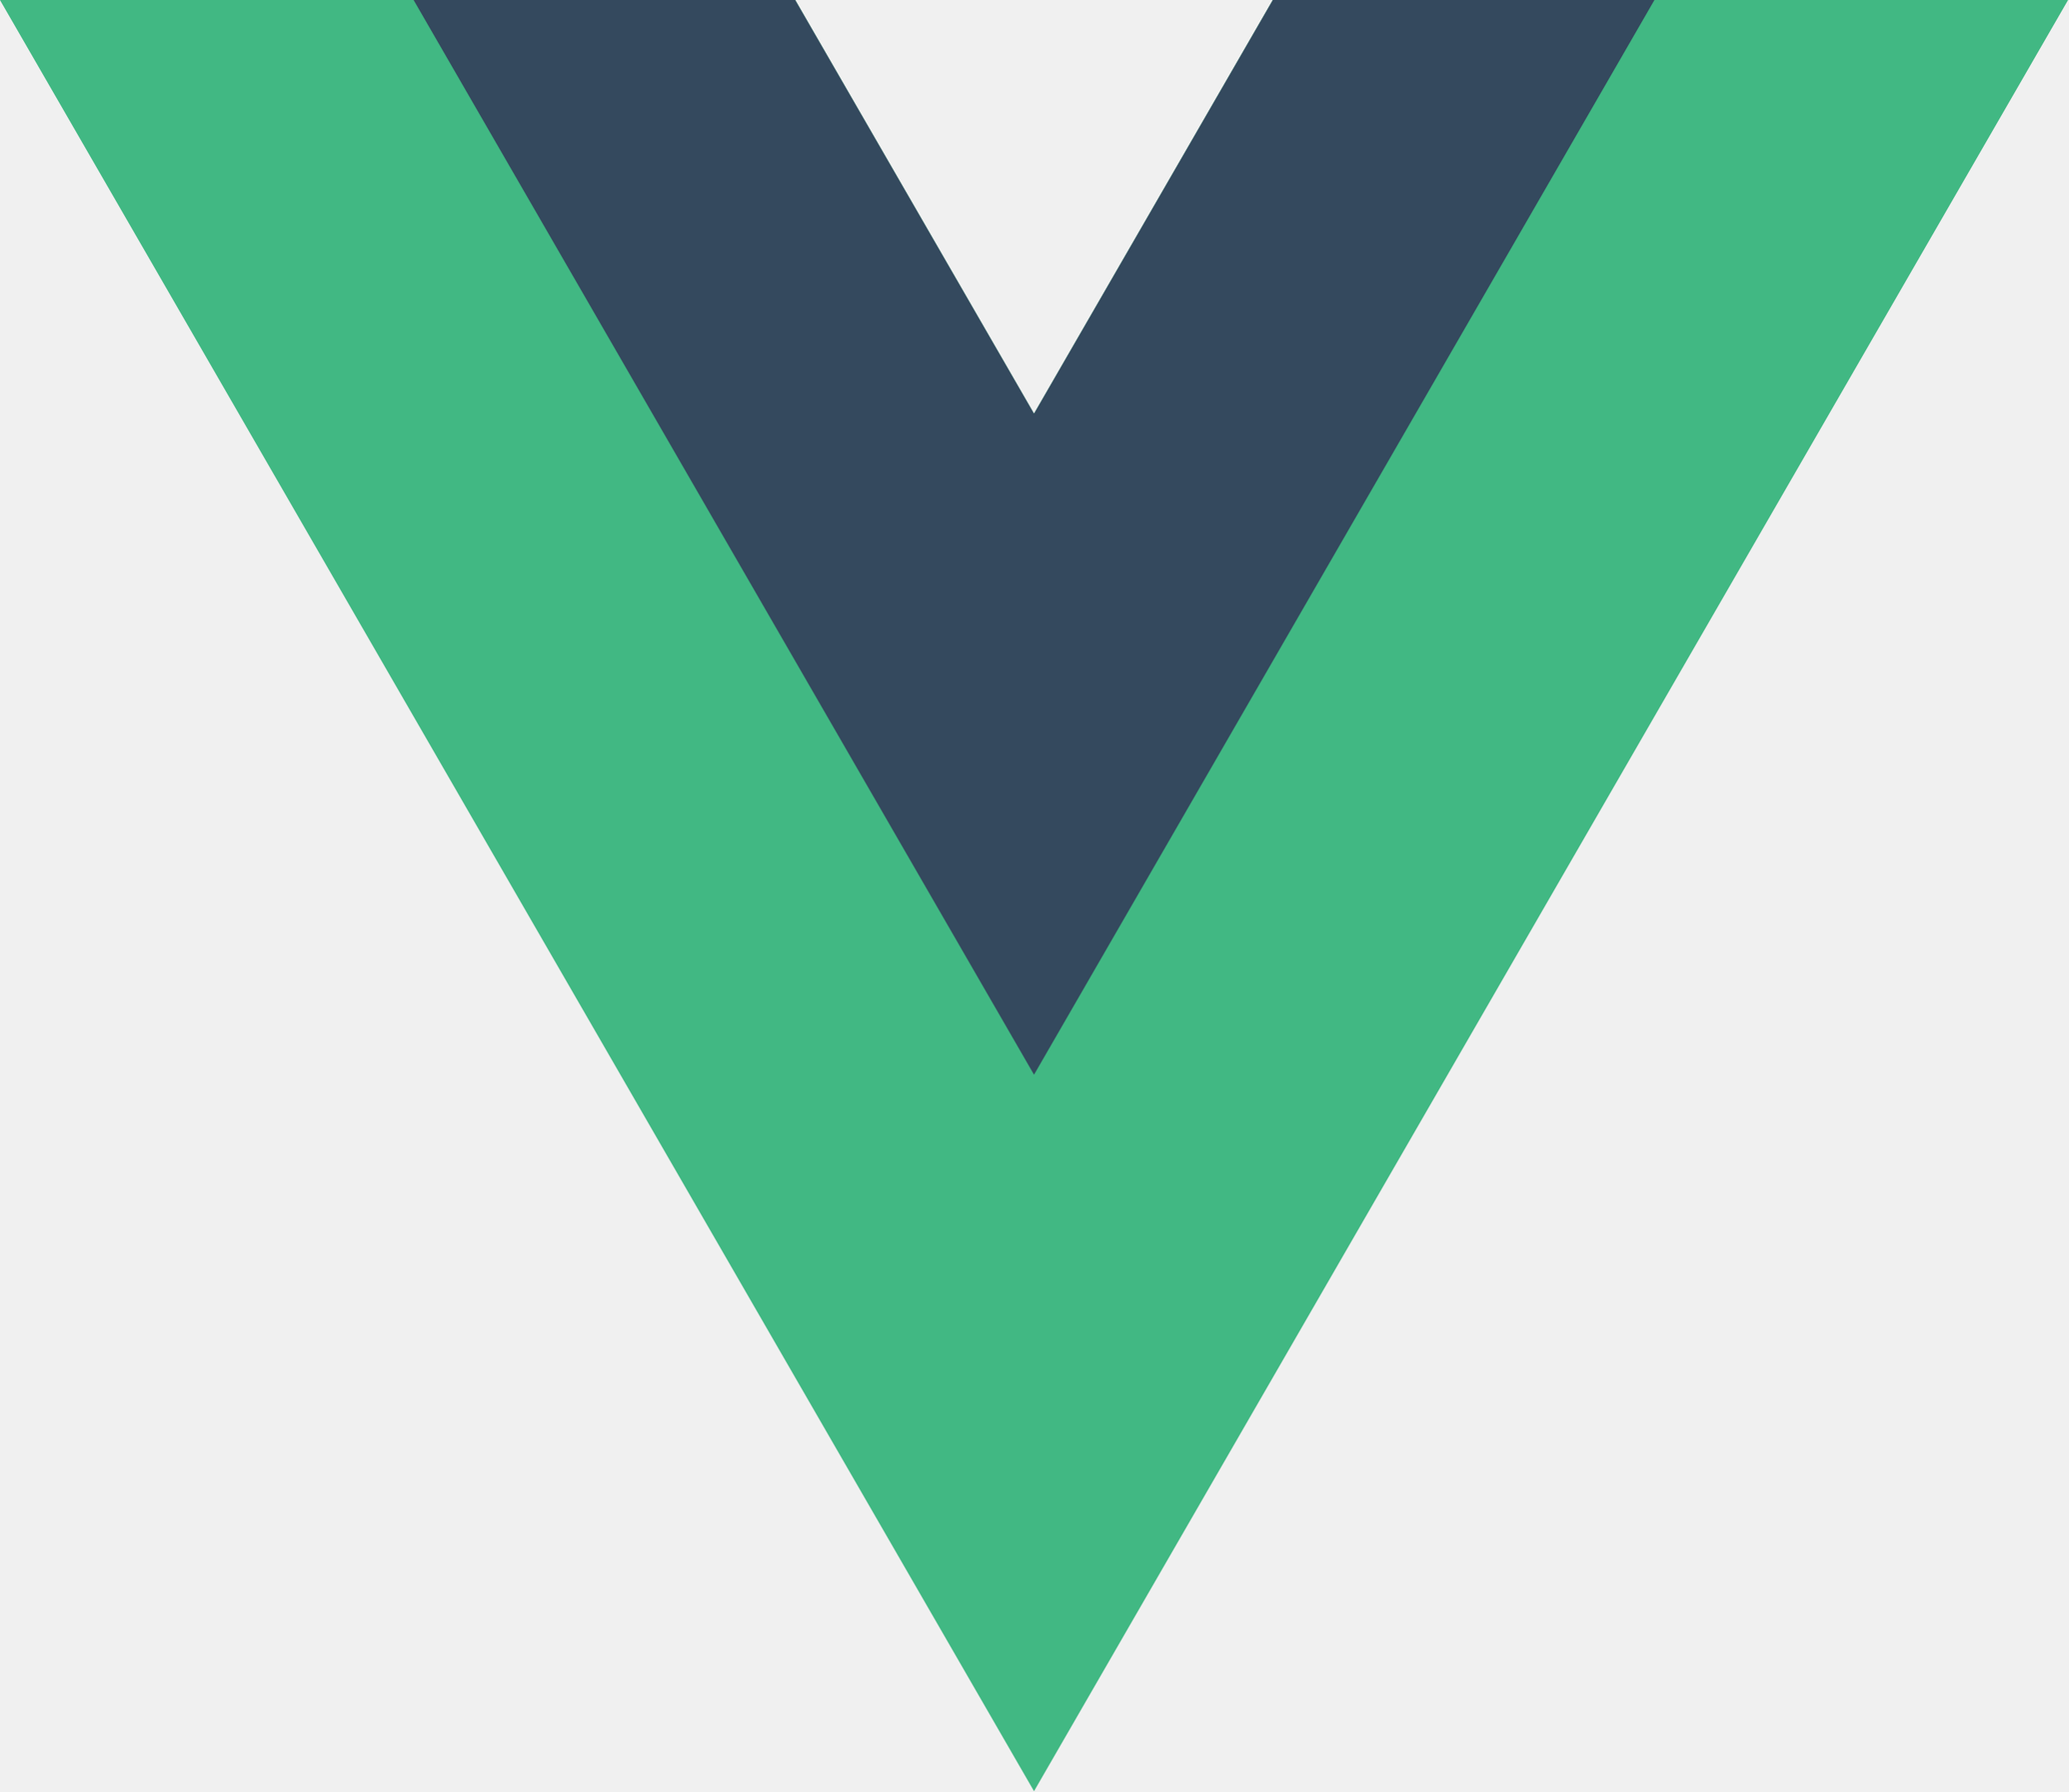
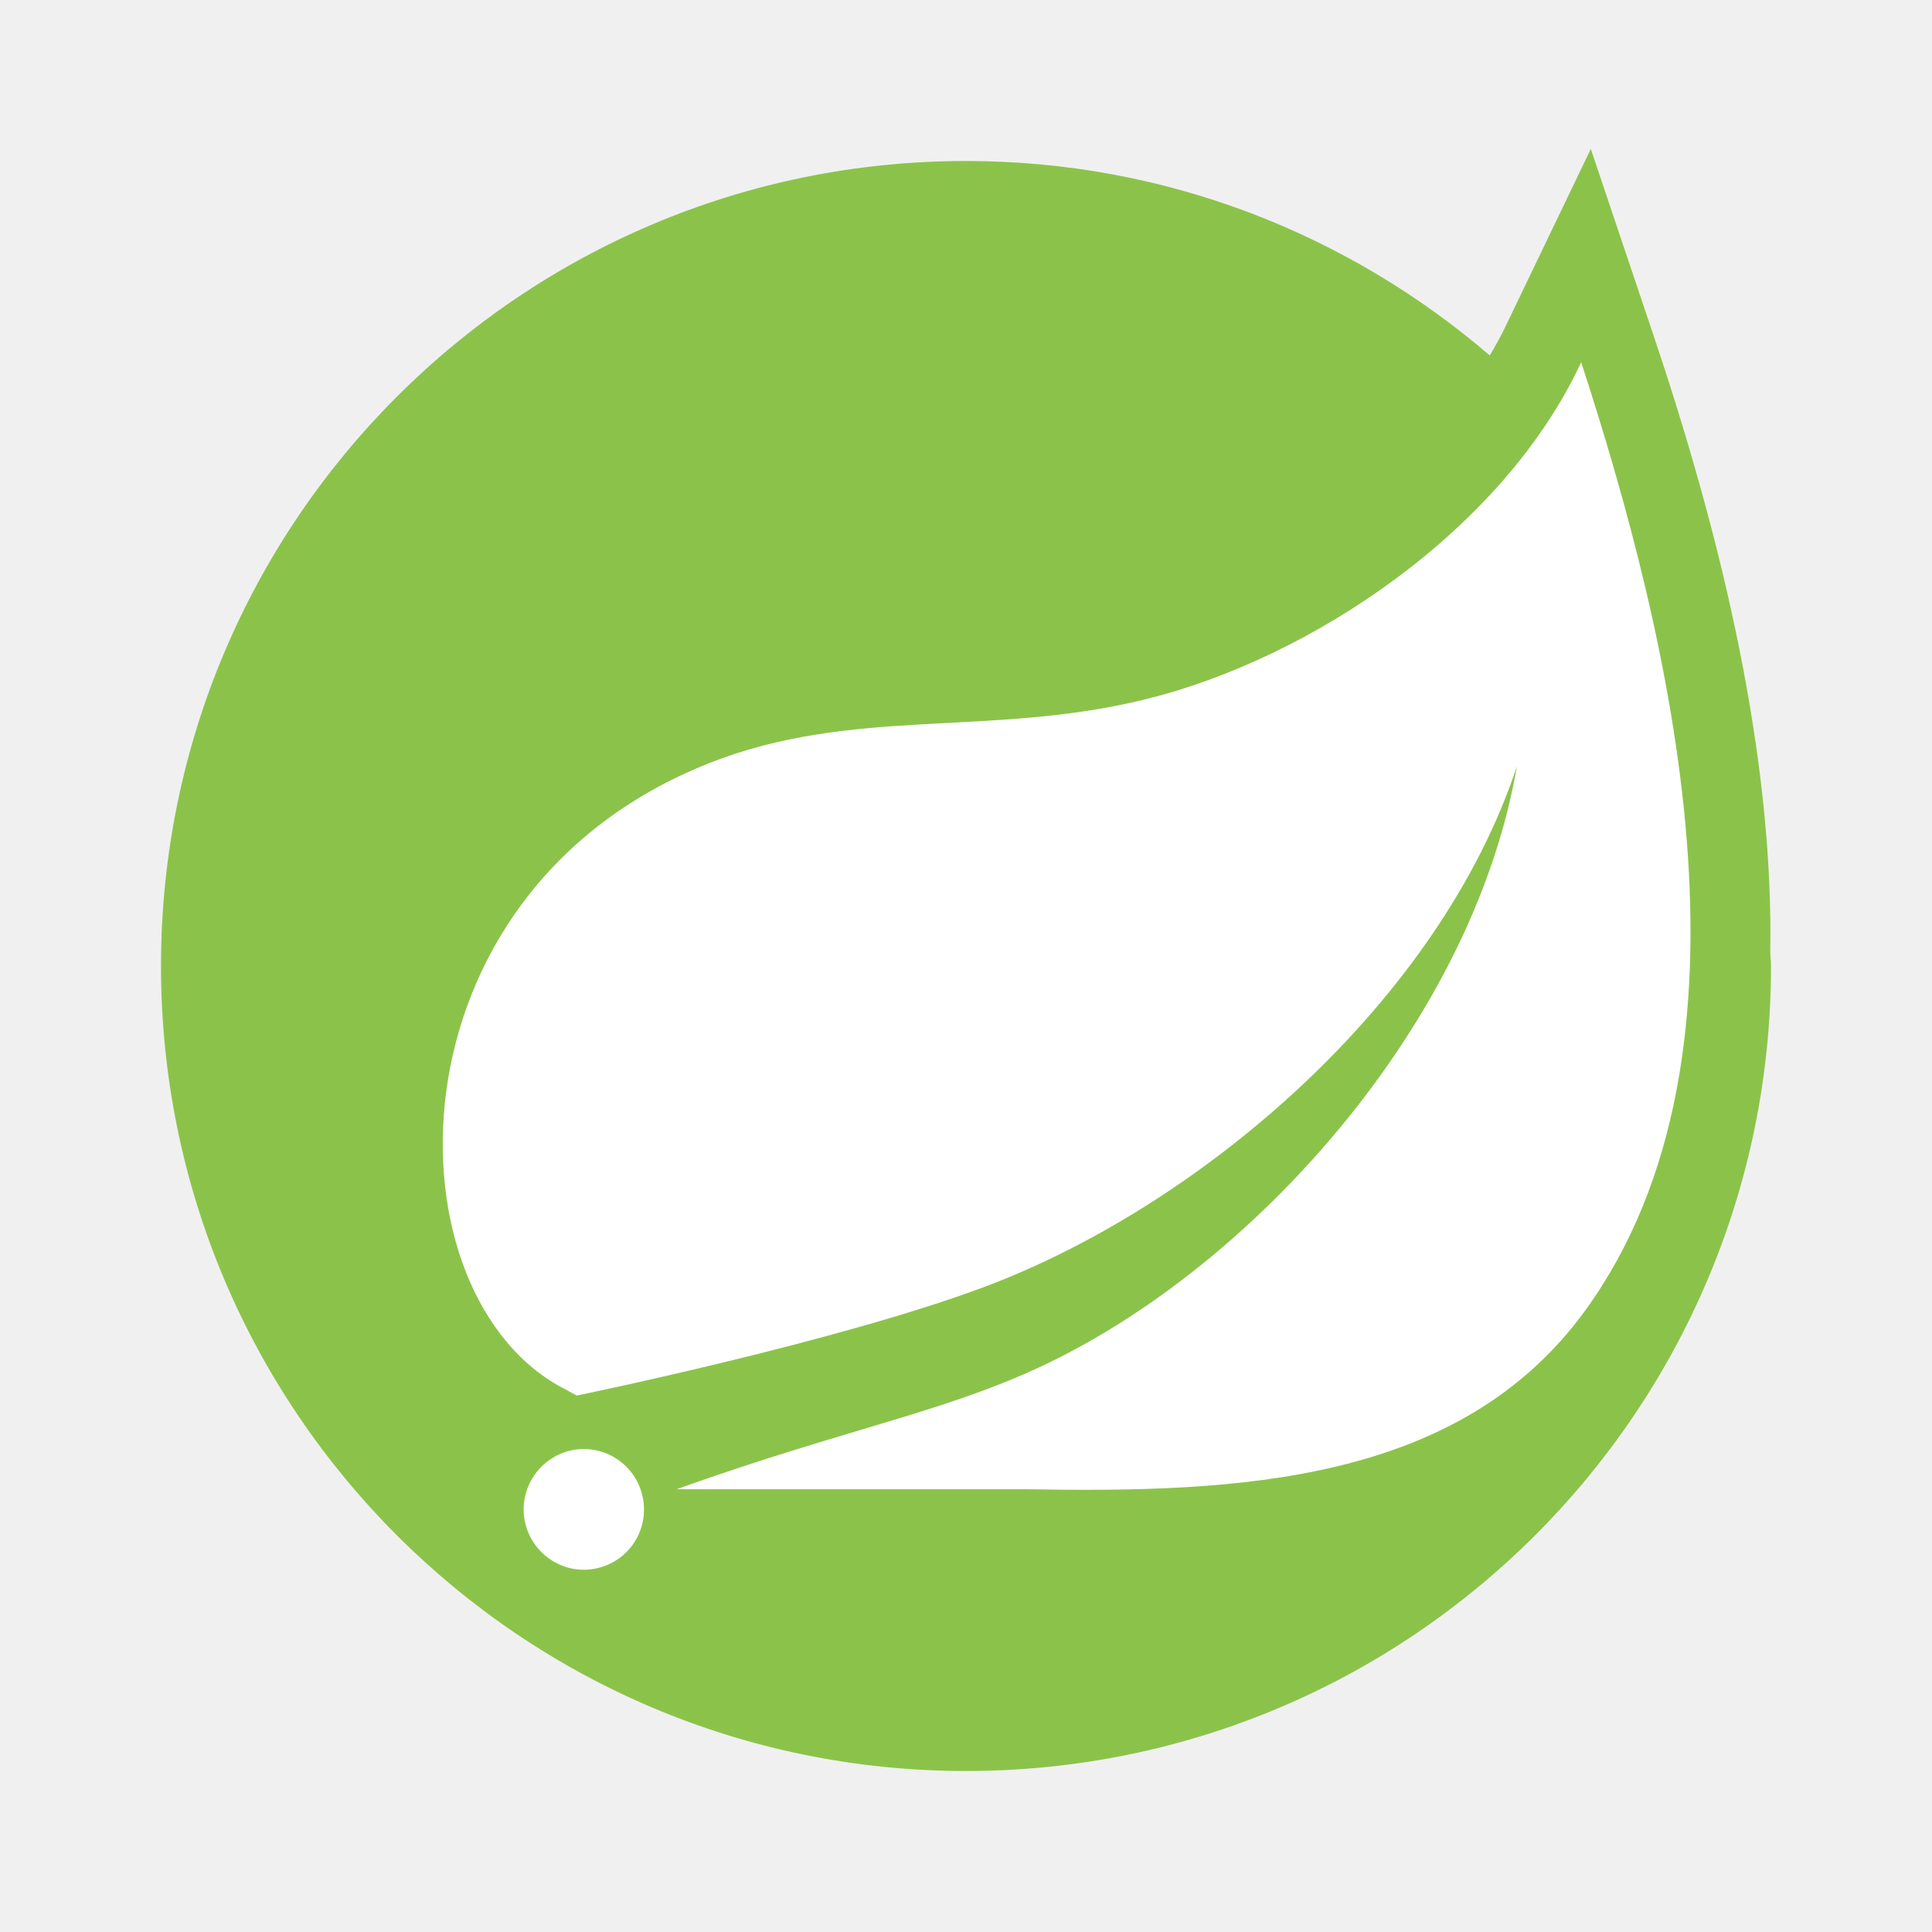
- <svg xmlns="http://www.w3.org/2000/svg" viewBox="0 0 261.76 226.69">
-   <path d="M161.096.001l-30.225 52.351L100.647.001H-.005l130.877 226.688L261.749.001z" fill="#41b883" />
-   <path d="M161.096.001l-30.225 52.351L100.647.001H52.346l78.526 136.01L209.398.001z" fill="#34495e" />
+ <svg xmlns="http://www.w3.org/2000/svg" viewBox="0 0 48 48" width="96px" height="96px">
+   <path fill="#8bc34a" d="M43.982,23.635c0.069-4.261-0.891-9.328-2.891-15.273l-1.568-4.662l-2.13,4.433 c-0.114,0.237-0.244,0.469-0.38,0.698C33.514,5.827,28.974,4,24,4C12.954,4,4,12.954,4,24c0,11.046,8.954,20,20,20s20-8.954,20-20 C44,23.877,43.984,23.758,43.982,23.635z" />
+   <path fill="#fff" d="M39.385 32.558c-3.123 4.302-8.651 4.533-13.854 4.442H18.75h-1.938c4.428-1.593 7.063-1.972 9.754-3.4 5.068-2.665 10.078-8.496 11.121-14.562-1.93 5.836-7.779 10.85-13.109 12.889-3.652 1.393-10.248 2.745-10.248 2.745l-.267-.145C9.573 32.268 9.437 22.214 17.6 18.968c3.574-1.423 6.993-.641 10.854-1.593 4.122-1.012 8.89-4.208 10.83-8.375C41.456 15.667 44.07 26.106 39.385 32.558L39.385 32.558zM15.668 38.445C15.386 38.795 14.955 39 14.505 39c-.823 0-1.495-.677-1.495-1.5s.677-1.5 1.495-1.5c.341 0 .677.118.941.336C16.086 36.855 16.186 37.805 15.668 38.445L15.668 38.445z" />
</svg>
